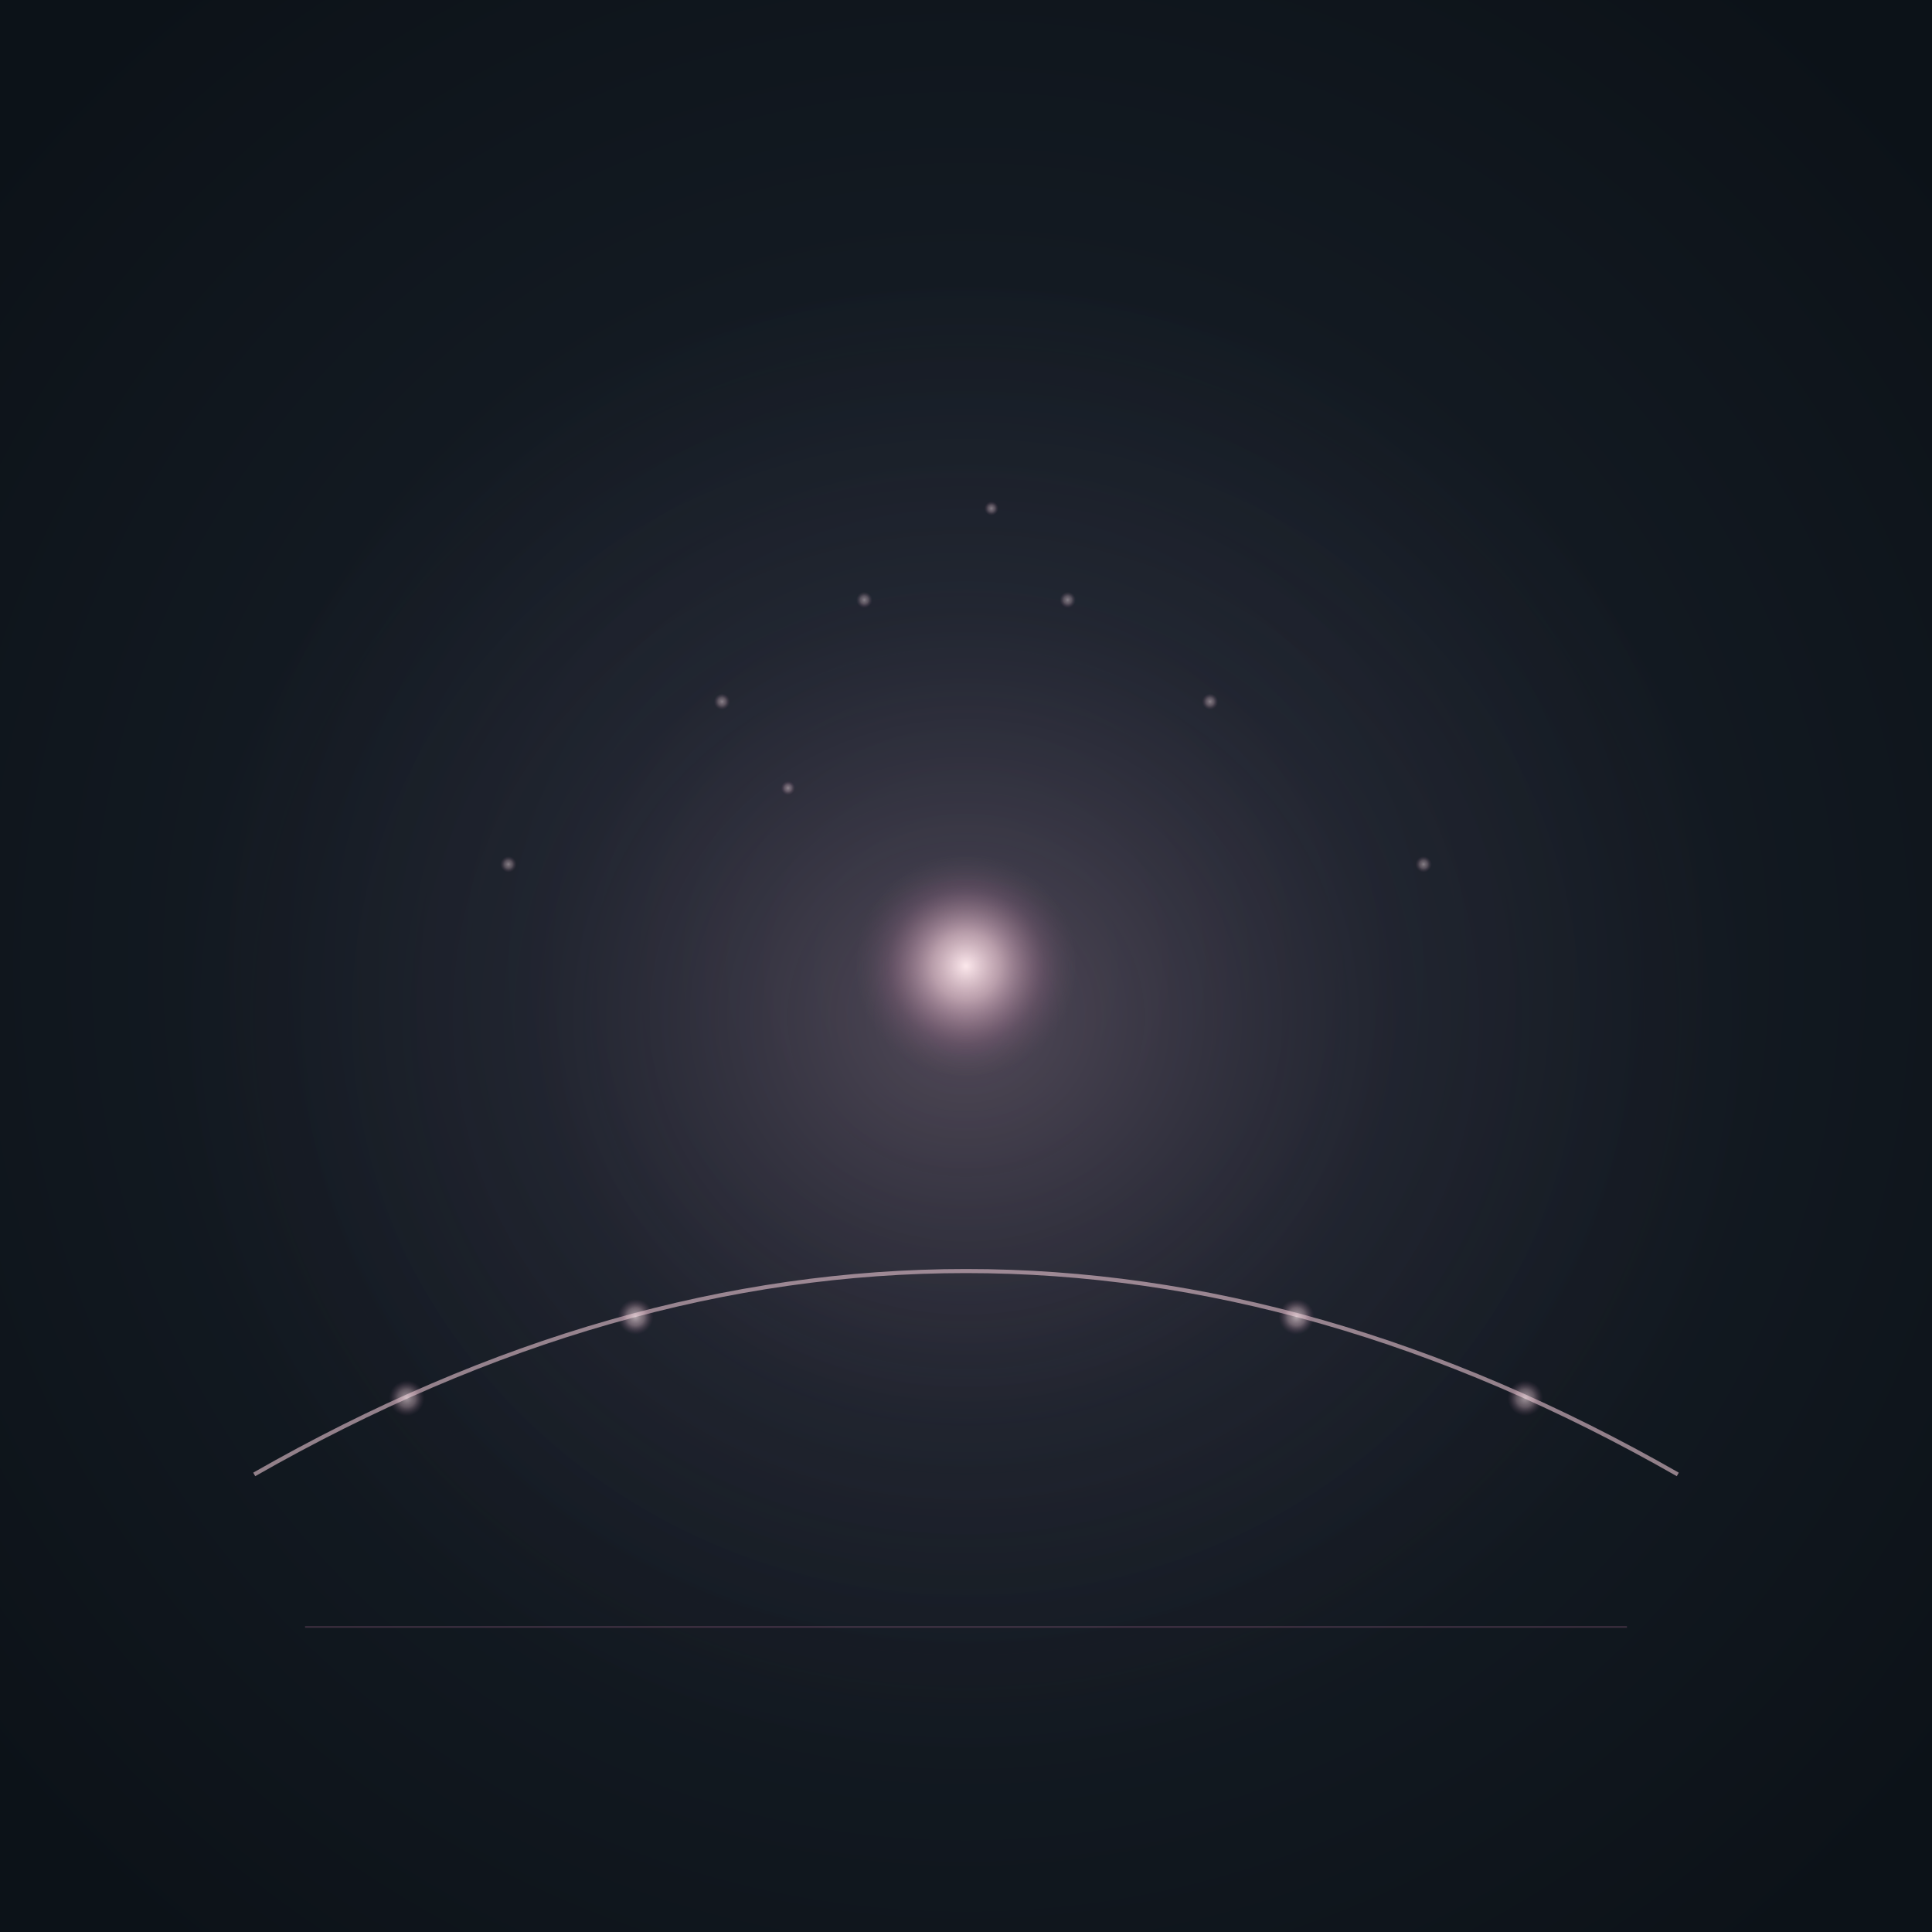
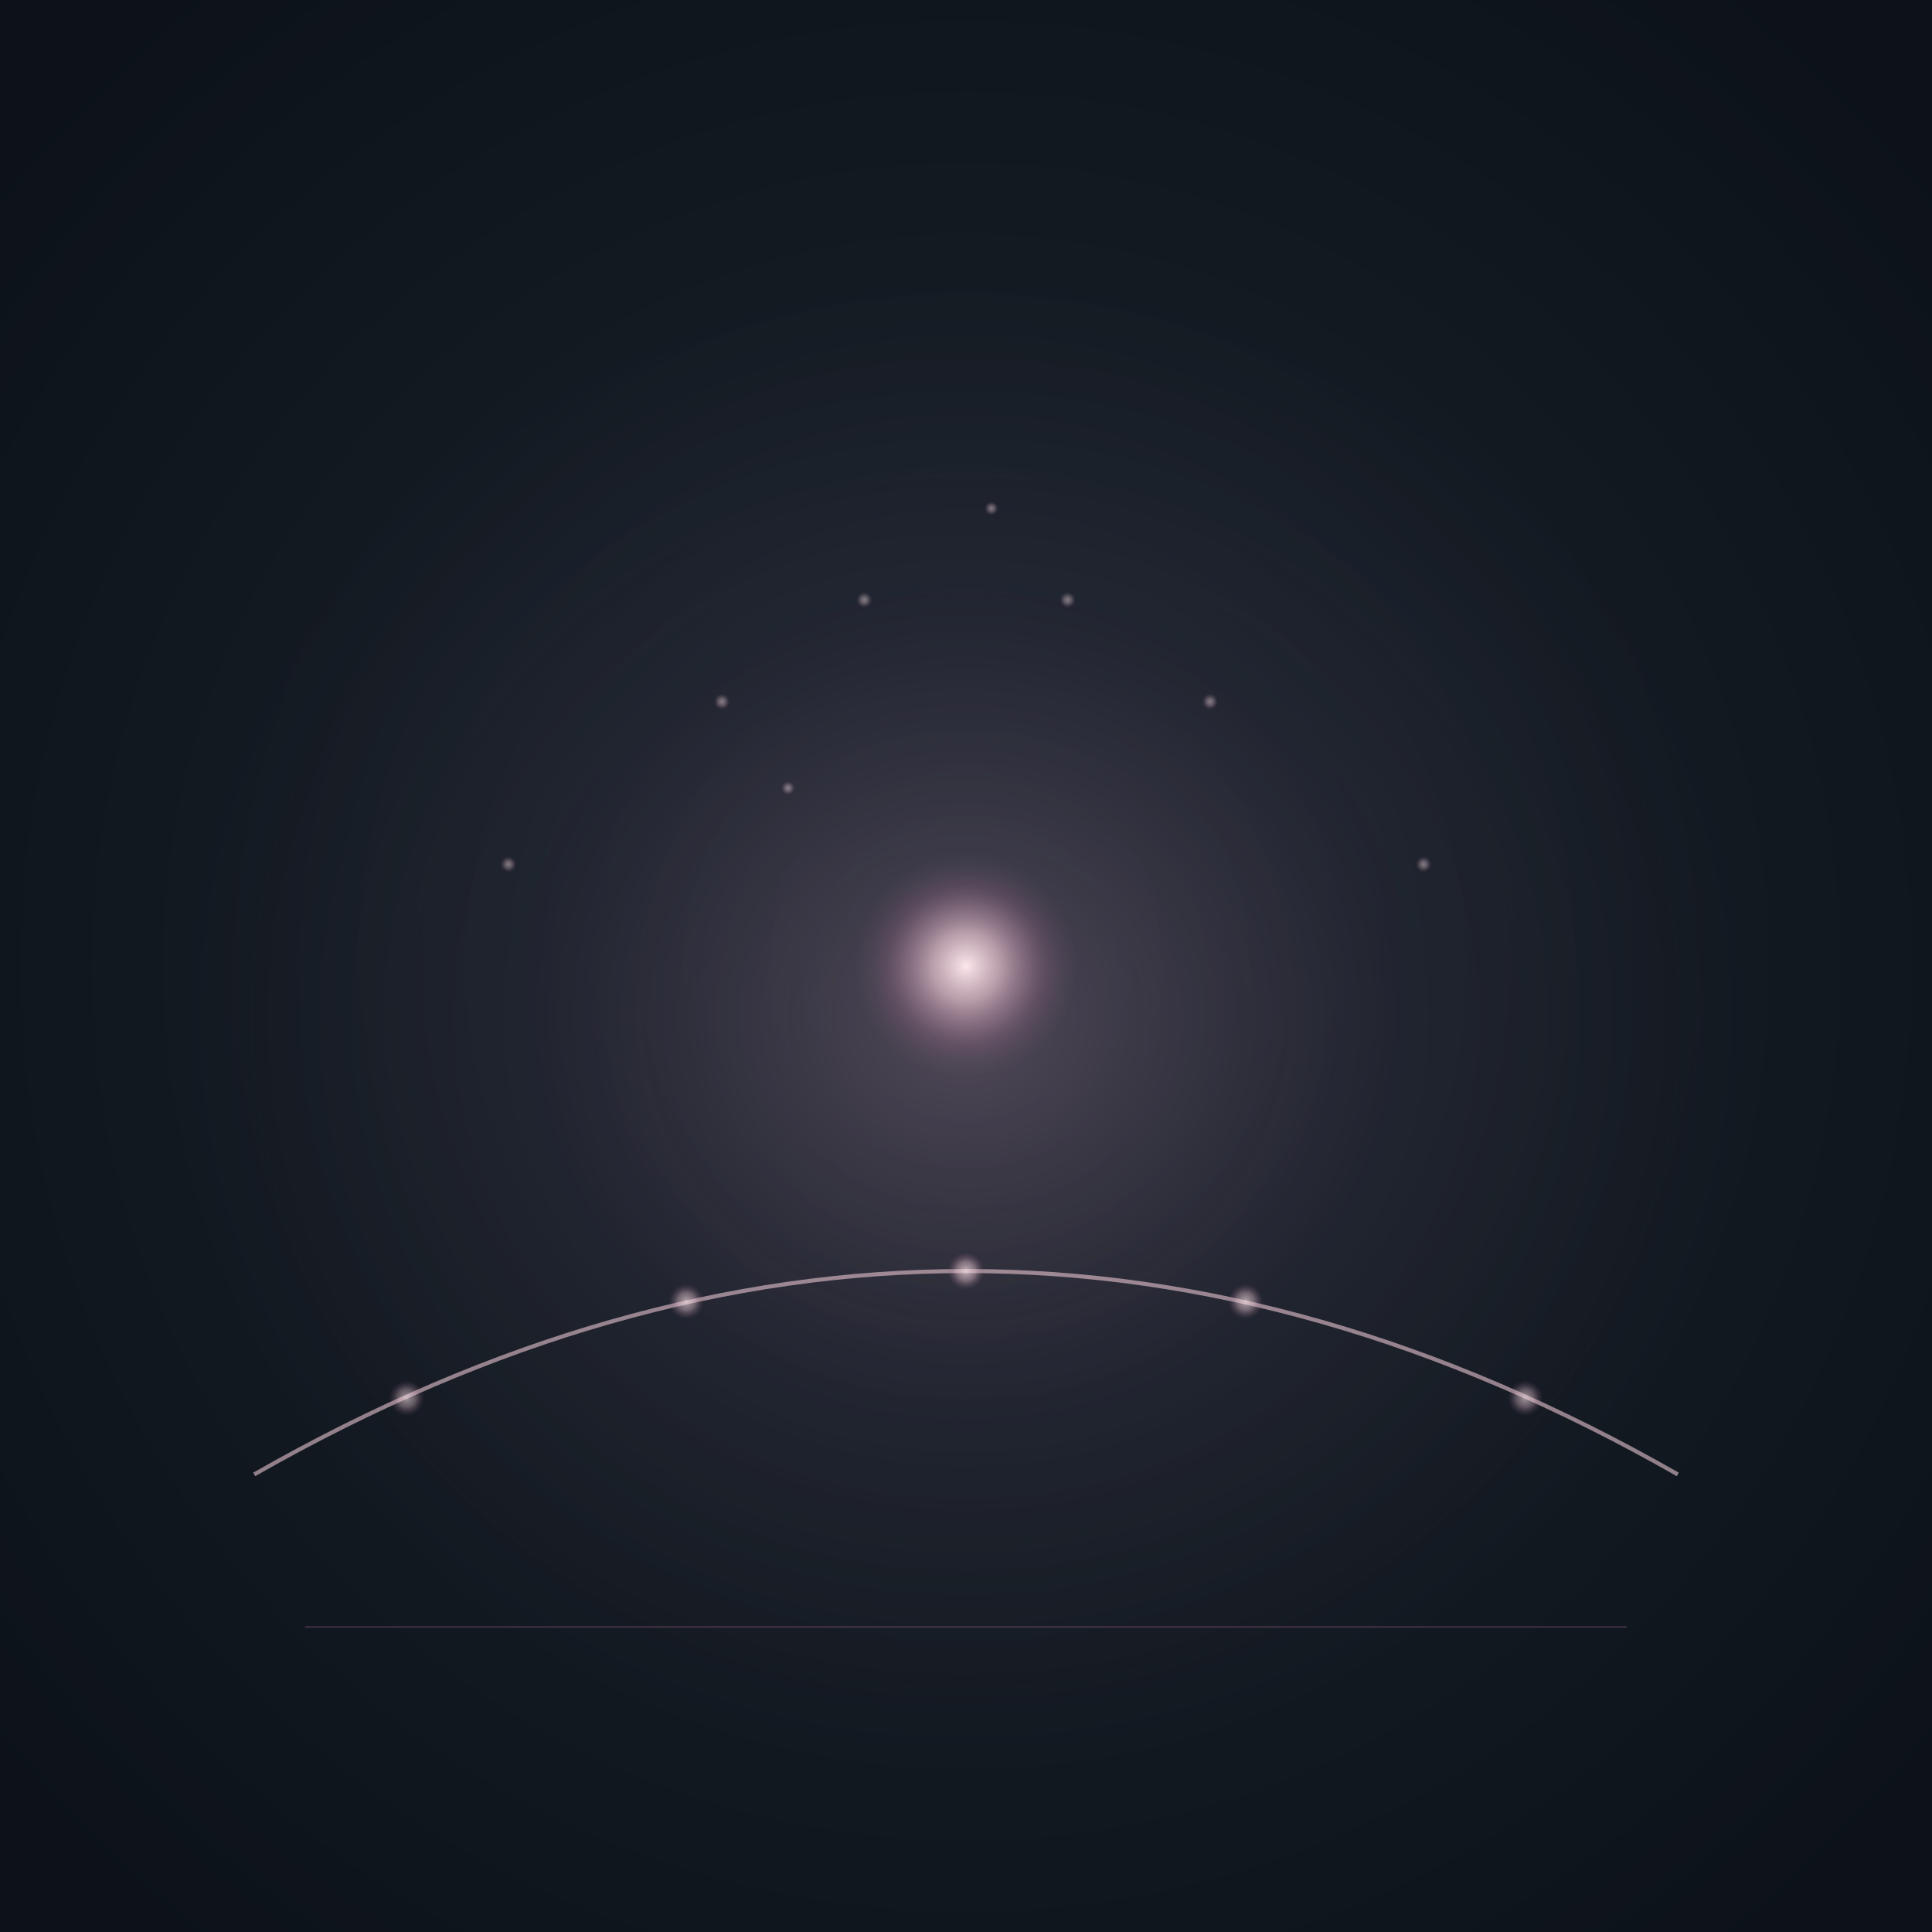
<svg xmlns="http://www.w3.org/2000/svg" viewBox="0 0 380 380" role="img" aria-label="Mit Spejl">
  <defs>
    <radialGradient id="well-spe" cx="50%" cy="50%" r="65%">
      <stop offset="0%" stop-color="#1f2a35" />
      <stop offset="55%" stop-color="#131a22" />
      <stop offset="100%" stop-color="#0c1218" />
    </radialGradient>
    <radialGradient id="sun-g-spe" cx="50%" cy="50%" r="50%">
      <stop offset="0%" stop-color="#fce8ec" stop-opacity="1" />
      <stop offset="30%" stop-color="#e8c4d0" stop-opacity="0.7" />
      <stop offset="70%" stop-color="#b880a0" stop-opacity="0.2" />
      <stop offset="100%" stop-color="#7a5270" stop-opacity="0" />
    </radialGradient>
    <radialGradient id="aura-g-spe" cx="50%" cy="50%" r="50%">
      <stop offset="0%" stop-color="#d8a0b8" stop-opacity="0.28" />
      <stop offset="55%" stop-color="#8a5878" stop-opacity="0.08" />
      <stop offset="100%" stop-color="#8a5878" stop-opacity="0" />
    </radialGradient>
    <radialGradient id="orb-g-spe" cx="50%" cy="50%" r="50%">
      <stop offset="0%" stop-color="#fce8ec" stop-opacity="0.85" />
      <stop offset="50%" stop-color="#e8c4d0" stop-opacity="0.5" />
      <stop offset="100%" stop-color="#8a5878" stop-opacity="0" />
    </radialGradient>
  </defs>
  <rect x="0" y="0" width="380" height="380" fill="url(#well-spe)" />
  <ellipse cx="190" cy="200" rx="158" ry="148" fill="url(#aura-g-spe)">
    <animate attributeName="rx" values="158;180;158" dur="8s" repeatCount="indefinite" calcMode="spline" keyTimes="0;0.5;1" keySplines="0.4 0 0.6 1;0.4 0 0.6 1" />
    <animate attributeName="ry" values="148;168;148" dur="8s" repeatCount="indefinite" calcMode="spline" keyTimes="0;0.5;1" keySplines="0.4 0 0.6 1;0.4 0 0.6 1" />
  </ellipse>
  <path d="M 50 290 Q 190 210 330 290" stroke="#e8c4d0" stroke-width="0.8" fill="none" opacity="0.6">
    <animate attributeName="d" values="M 50 290 Q 190 210 330 290;M 50 290 Q 190 194 330 290;M 50 290 Q 190 210 330 290" dur="8s" repeatCount="indefinite" calcMode="spline" keyTimes="0;0.5;1" keySplines="0.4 0 0.6 1;0.4 0 0.6 1" />
  </path>
  <circle cx="80" cy="275" r="3.5" fill="url(#orb-g-spe)" opacity="0.7">
    <animate attributeName="cy" values="275;271;275" dur="8s" repeatCount="indefinite" calcMode="spline" keyTimes="0;0.5;1" keySplines="0.4 0 0.6 1;0.4 0 0.6 1" />
    <animate attributeName="r" values="3.5;5;3.5" dur="8s" repeatCount="indefinite" calcMode="spline" keyTimes="0;0.5;1" keySplines="0.4 0 0.6 1;0.4 0 0.6 1" />
  </circle>
-   <circle cx="125" cy="259" r="3.5" fill="url(#orb-g-spe)" opacity="0.78">
-     <animate attributeName="cy" values="259;251;259" dur="8s" repeatCount="indefinite" calcMode="spline" keyTimes="0;0.5;1" keySplines="0.4 0 0.6 1;0.4 0 0.6 1" />
+   <circle cx="135" cy="256" r="3.5" fill="url(#orb-g-spe)" opacity="0.78">
+     <animate attributeName="cy" values="256;248;256" dur="8s" repeatCount="indefinite" calcMode="spline" keyTimes="0;0.5;1" keySplines="0.4 0 0.6 1;0.4 0 0.6 1" />
    <animate attributeName="r" values="3.5;5;3.5" dur="8s" repeatCount="indefinite" calcMode="spline" keyTimes="0;0.5;1" keySplines="0.4 0 0.6 1;0.4 0 0.6 1" />
+   </circle>
+   <circle cx="190" cy="250" r="3.7" fill="url(#orb-g-spe)" opacity="0.85">
+     <animate attributeName="cy" values="250;240;250" dur="8s" repeatCount="indefinite" calcMode="spline" keyTimes="0;0.5;1" keySplines="0.4 0 0.6 1;0.4 0 0.6 1" />
+     <animate attributeName="r" values="3.7;5.2;3.7" dur="8s" repeatCount="indefinite" calcMode="spline" keyTimes="0;0.5;1" keySplines="0.4 0 0.6 1;0.4 0 0.6 1" />
  </circle>
  <ellipse cx="190" cy="190" rx="22" ry="22" fill="url(#sun-g-spe)">
    <animate attributeName="rx" values="22;30;22" dur="8s" repeatCount="indefinite" calcMode="spline" keyTimes="0;0.5;1" keySplines="0.4 0 0.6 1;0.4 0 0.6 1" />
    <animate attributeName="ry" values="22;30;22" dur="8s" repeatCount="indefinite" calcMode="spline" keyTimes="0;0.5;1" keySplines="0.4 0 0.6 1;0.4 0 0.6 1" />
    <animate attributeName="cy" values="190;180;190" dur="8s" repeatCount="indefinite" calcMode="spline" keyTimes="0;0.5;1" keySplines="0.4 0 0.6 1;0.4 0 0.6 1" />
  </ellipse>
-   <circle cx="255" cy="259" r="3.5" fill="url(#orb-g-spe)" opacity="0.78">
-     <animate attributeName="cy" values="259;251;259" dur="8s" repeatCount="indefinite" calcMode="spline" keyTimes="0;0.5;1" keySplines="0.4 0 0.6 1;0.4 0 0.6 1" />
+   <circle cx="245" cy="256" r="3.5" fill="url(#orb-g-spe)" opacity="0.78">
+     <animate attributeName="cy" values="256;248;256" dur="8s" repeatCount="indefinite" calcMode="spline" keyTimes="0;0.5;1" keySplines="0.4 0 0.6 1;0.4 0 0.6 1" />
    <animate attributeName="r" values="3.5;5;3.5" dur="8s" repeatCount="indefinite" calcMode="spline" keyTimes="0;0.5;1" keySplines="0.4 0 0.6 1;0.4 0 0.6 1" />
  </circle>
  <circle cx="300" cy="275" r="3.5" fill="url(#orb-g-spe)" opacity="0.7">
    <animate attributeName="cy" values="275;271;275" dur="8s" repeatCount="indefinite" calcMode="spline" keyTimes="0;0.5;1" keySplines="0.4 0 0.6 1;0.4 0 0.6 1" />
    <animate attributeName="r" values="3.5;5;3.5" dur="8s" repeatCount="indefinite" calcMode="spline" keyTimes="0;0.5;1" keySplines="0.4 0 0.6 1;0.4 0 0.6 1" />
  </circle>
  <g opacity="0.55">
    <circle cx="100" cy="170" r="1.6" fill="url(#orb-g-spe)">
      <animate attributeName="cy" values="170;162;170" dur="8s" repeatCount="indefinite" calcMode="spline" keyTimes="0;0.5;1" keySplines="0.4 0 0.6 1;0.4 0 0.6 1" />
    </circle>
    <circle cx="142" cy="138" r="1.6" fill="url(#orb-g-spe)">
      <animate attributeName="cy" values="138;128;138" dur="8s" repeatCount="indefinite" calcMode="spline" keyTimes="0;0.5;1" keySplines="0.4 0 0.6 1;0.4 0 0.6 1" />
    </circle>
    <circle cx="170" cy="118" r="1.6" fill="url(#orb-g-spe)">
      <animate attributeName="cy" values="118;108;118" dur="8s" repeatCount="indefinite" calcMode="spline" keyTimes="0;0.5;1" keySplines="0.4 0 0.6 1;0.4 0 0.6 1" />
    </circle>
    <circle cx="210" cy="118" r="1.6" fill="url(#orb-g-spe)">
      <animate attributeName="cy" values="118;108;118" dur="8s" repeatCount="indefinite" calcMode="spline" keyTimes="0;0.5;1" keySplines="0.4 0 0.6 1;0.4 0 0.6 1" />
    </circle>
    <circle cx="238" cy="138" r="1.6" fill="url(#orb-g-spe)">
      <animate attributeName="cy" values="138;128;138" dur="8s" repeatCount="indefinite" calcMode="spline" keyTimes="0;0.5;1" keySplines="0.4 0 0.6 1;0.4 0 0.6 1" />
    </circle>
    <circle cx="280" cy="170" r="1.6" fill="url(#orb-g-spe)">
      <animate attributeName="cy" values="170;162;170" dur="8s" repeatCount="indefinite" calcMode="spline" keyTimes="0;0.5;1" keySplines="0.4 0 0.6 1;0.4 0 0.6 1" />
    </circle>
    <circle cx="195" cy="100" r="1.4" fill="url(#orb-g-spe)">
      <animate attributeName="cy" values="100;90;100" dur="8s" repeatCount="indefinite" calcMode="spline" keyTimes="0;0.5;1" keySplines="0.4 0 0.6 1;0.4 0 0.6 1" />
    </circle>
    <circle cx="155" cy="155" r="1.4" fill="url(#orb-g-spe)">
      <animate attributeName="cy" values="155;145;155" dur="8s" repeatCount="indefinite" calcMode="spline" keyTimes="0;0.5;1" keySplines="0.4 0 0.6 1;0.4 0 0.6 1" />
    </circle>
  </g>
  <line x1="60" y1="320" x2="320" y2="320" stroke="#8a5878" stroke-width="0.3" opacity="0.4" />
</svg>
